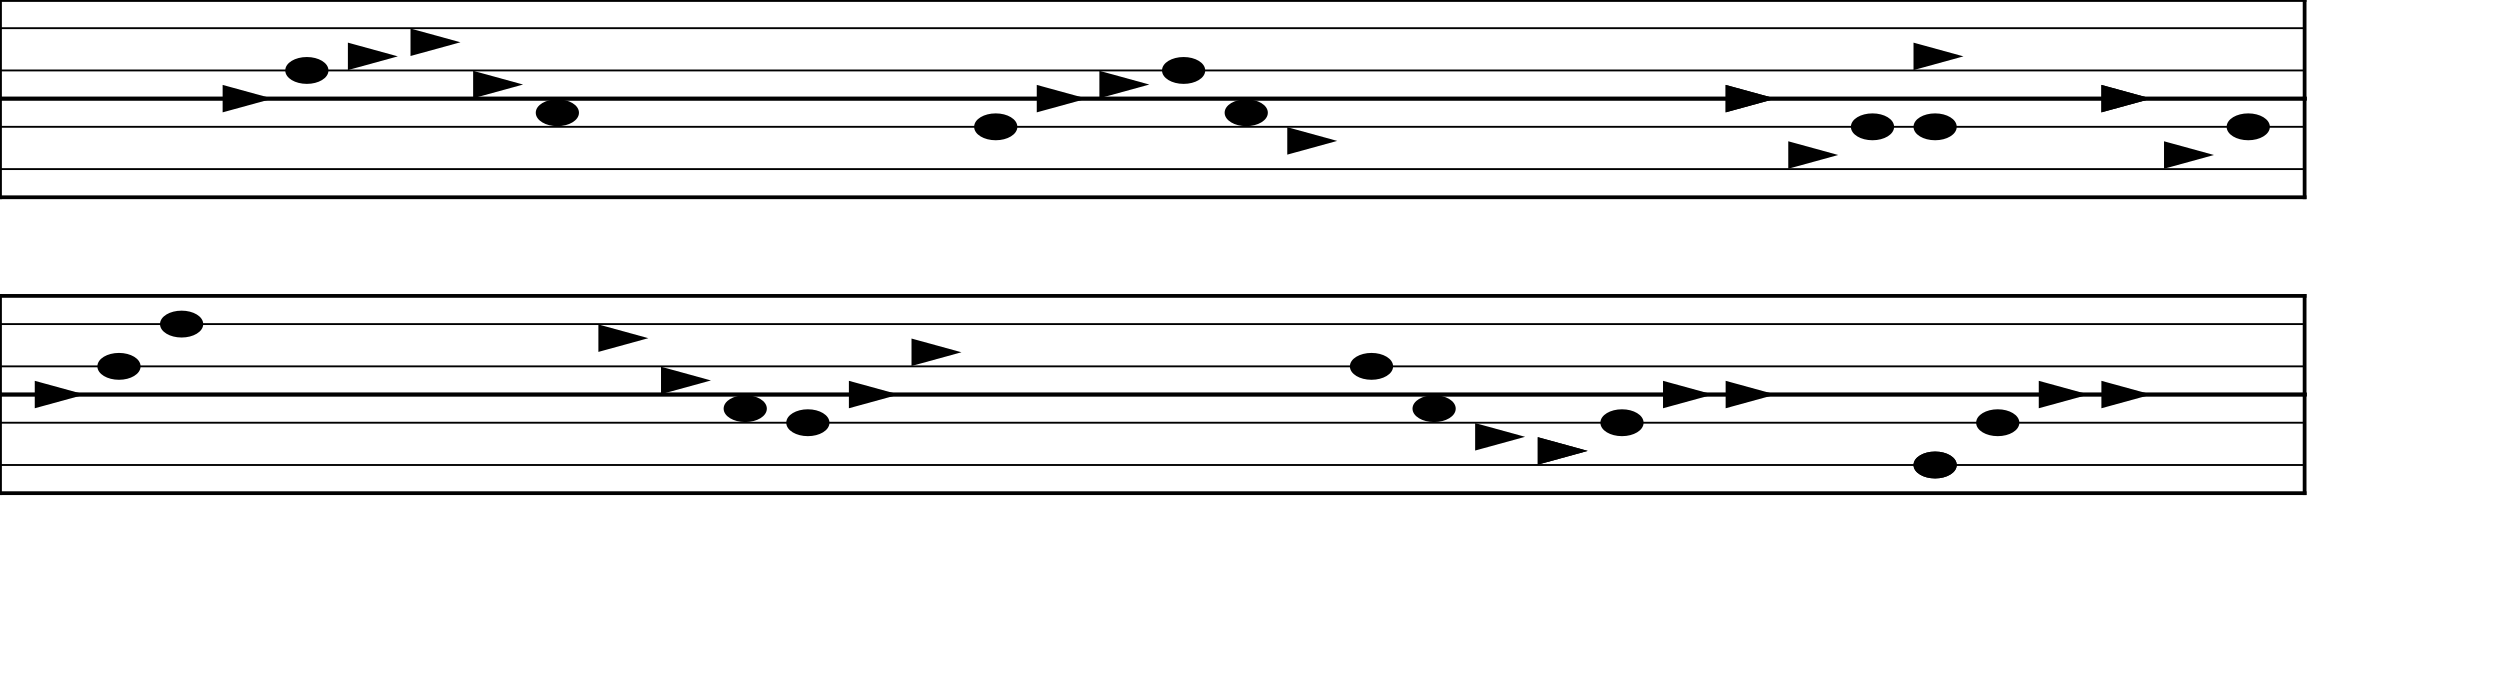
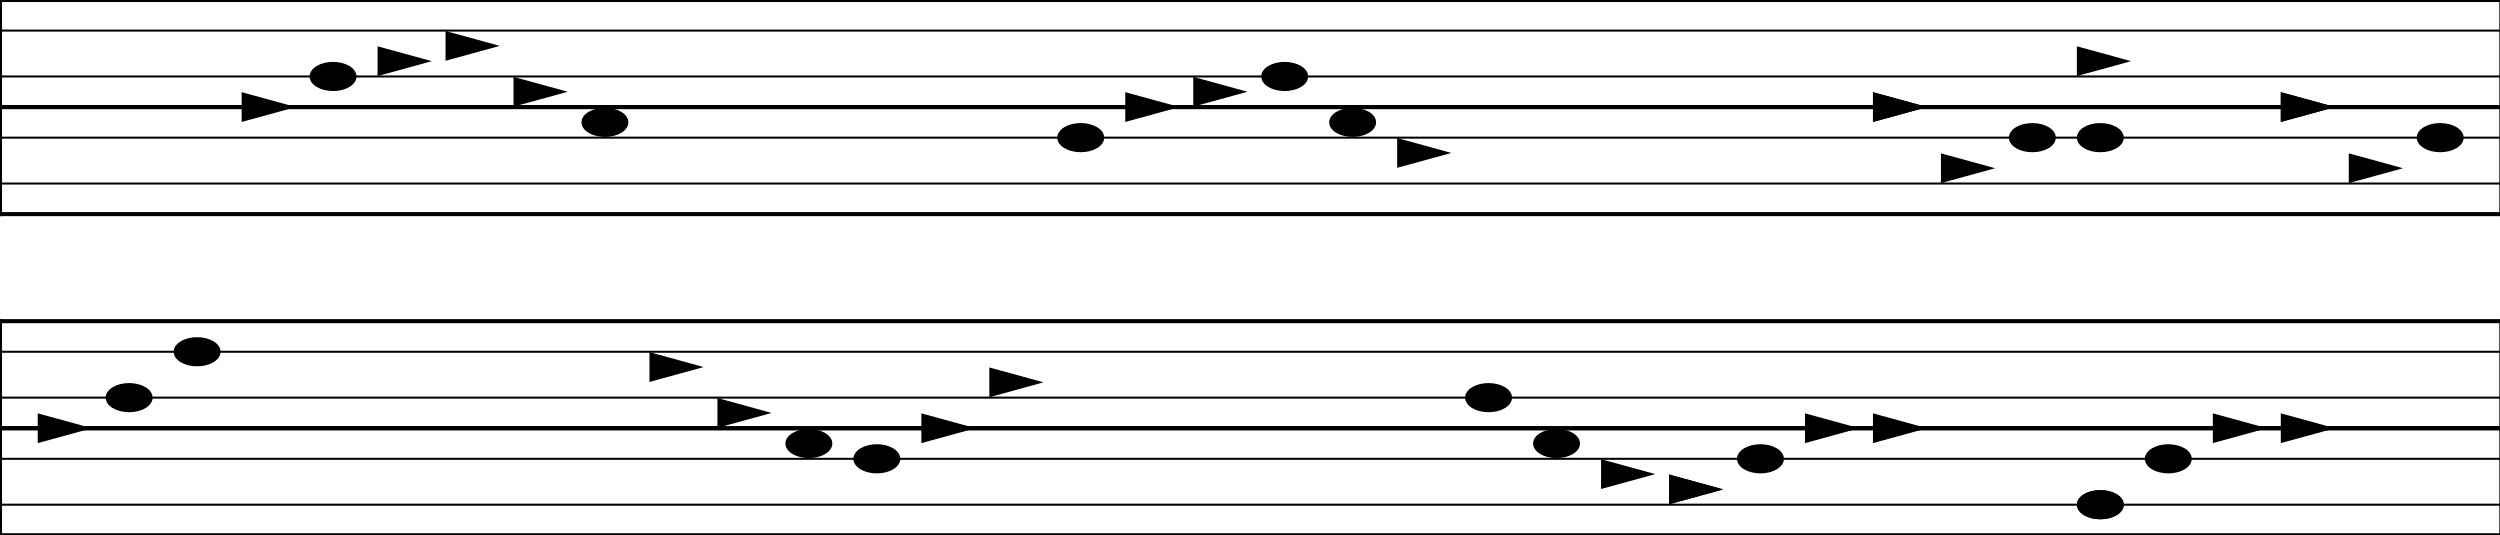
- <svg xmlns="http://www.w3.org/2000/svg" baseProfile="full" height="366.5" style="background-color: white; padding: 52px 52px;" version="1.1" width="1330.667">
+ <svg xmlns="http://www.w3.org/2000/svg" baseProfile="full" height="262" style="background-color: white;" version="1.1" width="1226">
  <defs />
  <line stroke="black" stroke-linecap="square" stroke-width="2" x1="0" x2="1226.667" y1="52.5" y2="52.5" />
  <line stroke="black" stroke-linecap="square" stroke-width="1" x1="0" x2="1226.667" y1="37.5" y2="37.5" />
  <line stroke="black" stroke-linecap="square" stroke-width="1" x1="0" x2="1226.667" y1="15.0" y2="15.0" />
  <line stroke="black" stroke-linecap="square" stroke-width="2" x1="0" x2="1226.667" y1="0.0" y2="0.0" />
  <line stroke="black" stroke-linecap="square" stroke-width="2" x1="0" x2="0" y1="0.0" y2="52.5" />
  <line stroke="black" stroke-linecap="square" stroke-width="2" x1="1226.667" x2="1226.667" y1="0.0" y2="52.5" />
  <line stroke="black" stroke-linecap="square" stroke-width="2" x1="0" x2="1226.667" y1="105.0" y2="105.0" />
  <line stroke="black" stroke-linecap="square" stroke-width="1" x1="0" x2="1226.667" y1="90.0" y2="90.0" />
  <line stroke="black" stroke-linecap="square" stroke-width="1" x1="0" x2="1226.667" y1="67.5" y2="67.5" />
  <line stroke="black" stroke-linecap="square" stroke-width="2" x1="0" x2="1226.667" y1="52.5" y2="52.5" />
  <line stroke="black" stroke-linecap="square" stroke-width="2" x1="0" x2="0" y1="52.5" y2="105.0" />
  <line stroke="black" stroke-linecap="square" stroke-width="2" x1="1226.667" x2="1226.667" y1="52.5" y2="105.0" />
  <polygon fill="black" points="119.0,45.85 119.0,59.15 143.2,52.5" stroke="black" />
  <ellipse cx="163.333" cy="37.5" fill="black" rx="11.0" ry="6.65" stroke="black" transform="rotate(0,163.3333,37.5)" />
  <polygon fill="black" points="185.667,23.35 185.667,36.65 209.867,30.0" stroke="black" />
  <polygon fill="black" points="219.0,15.85 219.0,29.15 243.2,22.5" stroke="black" />
  <polygon fill="black" points="252.333,38.35 252.333,51.65 276.533,45.0" stroke="black" />
  <ellipse cx="296.667" cy="60.0" fill="black" rx="11.0" ry="6.65" stroke="black" transform="rotate(0,296.6667,60.0)" />
  <ellipse cx="530.0" cy="67.5" fill="black" rx="11.0" ry="6.65" stroke="black" transform="rotate(0,530.0,67.5)" />
  <polygon fill="black" points="552.333,45.85 552.333,59.15 576.533,52.5" stroke="black" />
  <polygon fill="black" points="585.667,38.35 585.667,51.65 609.867,45.0" stroke="black" />
  <ellipse cx="630.0" cy="37.5" fill="black" rx="11.0" ry="6.65" stroke="black" transform="rotate(0,630.0,37.5)" />
  <ellipse cx="663.333" cy="60.0" fill="black" rx="11.0" ry="6.65" stroke="black" transform="rotate(0,663.3333,60.0)" />
  <polygon fill="black" points="685.667,68.35 685.667,81.65 709.867,75.0" stroke="black" />
  <polygon fill="black" points="919.0,45.85 919.0,59.15 943.2,52.5" stroke="black" />
  <polygon fill="black" points="919.0,45.85 919.0,59.15 943.2,52.5" stroke="black" />
  <polygon fill="black" points="952.333,75.85 952.333,89.15 976.533,82.5" stroke="black" />
  <ellipse cx="996.667" cy="67.5" fill="black" rx="11.0" ry="6.65" stroke="black" transform="rotate(0,996.6667,67.5)" />
  <polygon fill="black" points="1019.0,23.35 1019.0,36.65 1043.2,30.0" stroke="black" />
  <ellipse cx="1030.0" cy="67.5" fill="black" rx="11.0" ry="6.65" stroke="black" transform="rotate(0,1030.0,67.5)" />
  <polygon fill="black" points="1119.0,45.85 1119.0,59.15 1143.2,52.5" stroke="black" />
  <polygon fill="black" points="1119.0,45.85 1119.0,59.15 1143.2,52.5" stroke="black" />
  <polygon fill="black" points="1152.333,75.85 1152.333,89.15 1176.533,82.5" stroke="black" />
  <ellipse cx="1196.667" cy="67.5" fill="black" rx="11.0" ry="6.65" stroke="black" transform="rotate(0,1196.667,67.5)" />
  <line stroke="black" stroke-linecap="square" stroke-width="2" x1="0" x2="1226.667" y1="210.0" y2="210.0" />
  <line stroke="black" stroke-linecap="square" stroke-width="1" x1="0" x2="1226.667" y1="195.0" y2="195.0" />
  <line stroke="black" stroke-linecap="square" stroke-width="1" x1="0" x2="1226.667" y1="172.5" y2="172.5" />
  <line stroke="black" stroke-linecap="square" stroke-width="2" x1="0" x2="1226.667" y1="157.5" y2="157.5" />
  <line stroke="black" stroke-linecap="square" stroke-width="2" x1="0" x2="0" y1="157.5" y2="210.0" />
  <line stroke="black" stroke-linecap="square" stroke-width="2" x1="1226.667" x2="1226.667" y1="157.5" y2="210.0" />
  <line stroke="black" stroke-linecap="square" stroke-width="2" x1="0" x2="1226.667" y1="262.5" y2="262.5" />
  <line stroke="black" stroke-linecap="square" stroke-width="1" x1="0" x2="1226.667" y1="247.5" y2="247.5" />
  <line stroke="black" stroke-linecap="square" stroke-width="1" x1="0" x2="1226.667" y1="225.0" y2="225.0" />
  <line stroke="black" stroke-linecap="square" stroke-width="2" x1="0" x2="1226.667" y1="210.0" y2="210.0" />
  <line stroke="black" stroke-linecap="square" stroke-width="2" x1="0" x2="0" y1="210.0" y2="262.5" />
  <line stroke="black" stroke-linecap="square" stroke-width="2" x1="1226.667" x2="1226.667" y1="210.0" y2="262.5" />
  <polygon fill="black" points="19.0,203.35 19.0,216.65 43.2,210.0" stroke="black" />
  <ellipse cx="63.333" cy="195.0" fill="black" rx="11.0" ry="6.65" stroke="black" transform="rotate(0,63.33333,195.0)" />
  <ellipse cx="96.667" cy="172.5" fill="black" rx="11.0" ry="6.65" stroke="black" transform="rotate(0,96.66667,172.5)" />
  <polygon fill="black" points="319.0,173.35 319.0,186.65 343.2,180.0" stroke="black" />
  <polygon fill="black" points="352.333,195.85 352.333,209.15 376.533,202.5" stroke="black" />
  <ellipse cx="396.667" cy="217.5" fill="black" rx="11.0" ry="6.65" stroke="black" transform="rotate(0,396.6667,217.5)" />
  <ellipse cx="430.0" cy="225.0" fill="black" rx="11.0" ry="6.65" stroke="black" transform="rotate(0,430.0,225.0)" />
  <polygon fill="black" points="452.333,203.35 452.333,216.65 476.533,210.0" stroke="black" />
  <polygon fill="black" points="485.667,180.85 485.667,194.15 509.867,187.5" stroke="black" />
  <ellipse cx="730.0" cy="195.0" fill="black" rx="11.0" ry="6.65" stroke="black" transform="rotate(0,730.0,195.0)" />
  <ellipse cx="763.333" cy="217.5" fill="black" rx="11.0" ry="6.65" stroke="black" transform="rotate(0,763.3333,217.5)" />
  <polygon fill="black" points="785.667,225.85 785.667,239.15 809.867,232.5" stroke="black" />
  <polygon fill="black" points="819.0,233.35 819.0,246.65 843.2,240.0" stroke="black" />
  <polygon fill="black" points="819.0,233.35 819.0,246.65 843.2,240.0" stroke="black" />
  <ellipse cx="863.333" cy="225.0" fill="black" rx="11.0" ry="6.65" stroke="black" transform="rotate(0,863.3333,225.0)" />
  <polygon fill="black" points="885.667,203.35 885.667,216.65 909.867,210.0" stroke="black" />
  <polygon fill="black" points="919.0,203.35 919.0,216.65 943.2,210.0" stroke="black" />
  <ellipse cx="1030.0" cy="247.5" fill="black" rx="11.0" ry="6.65" stroke="black" transform="rotate(0,1030.0,247.5)" />
  <ellipse cx="1030.0" cy="247.5" fill="black" rx="11.0" ry="6.65" stroke="black" transform="rotate(0,1030.0,247.5)" />
  <ellipse cx="1063.333" cy="225.0" fill="black" rx="11.0" ry="6.65" stroke="black" transform="rotate(0,1063.333,225.0)" />
  <polygon fill="black" points="1085.667,203.35 1085.667,216.65 1109.867,210.0" stroke="black" />
  <polygon fill="black" points="1119.0,203.35 1119.0,216.65 1143.2,210.0" stroke="black" />
</svg>
